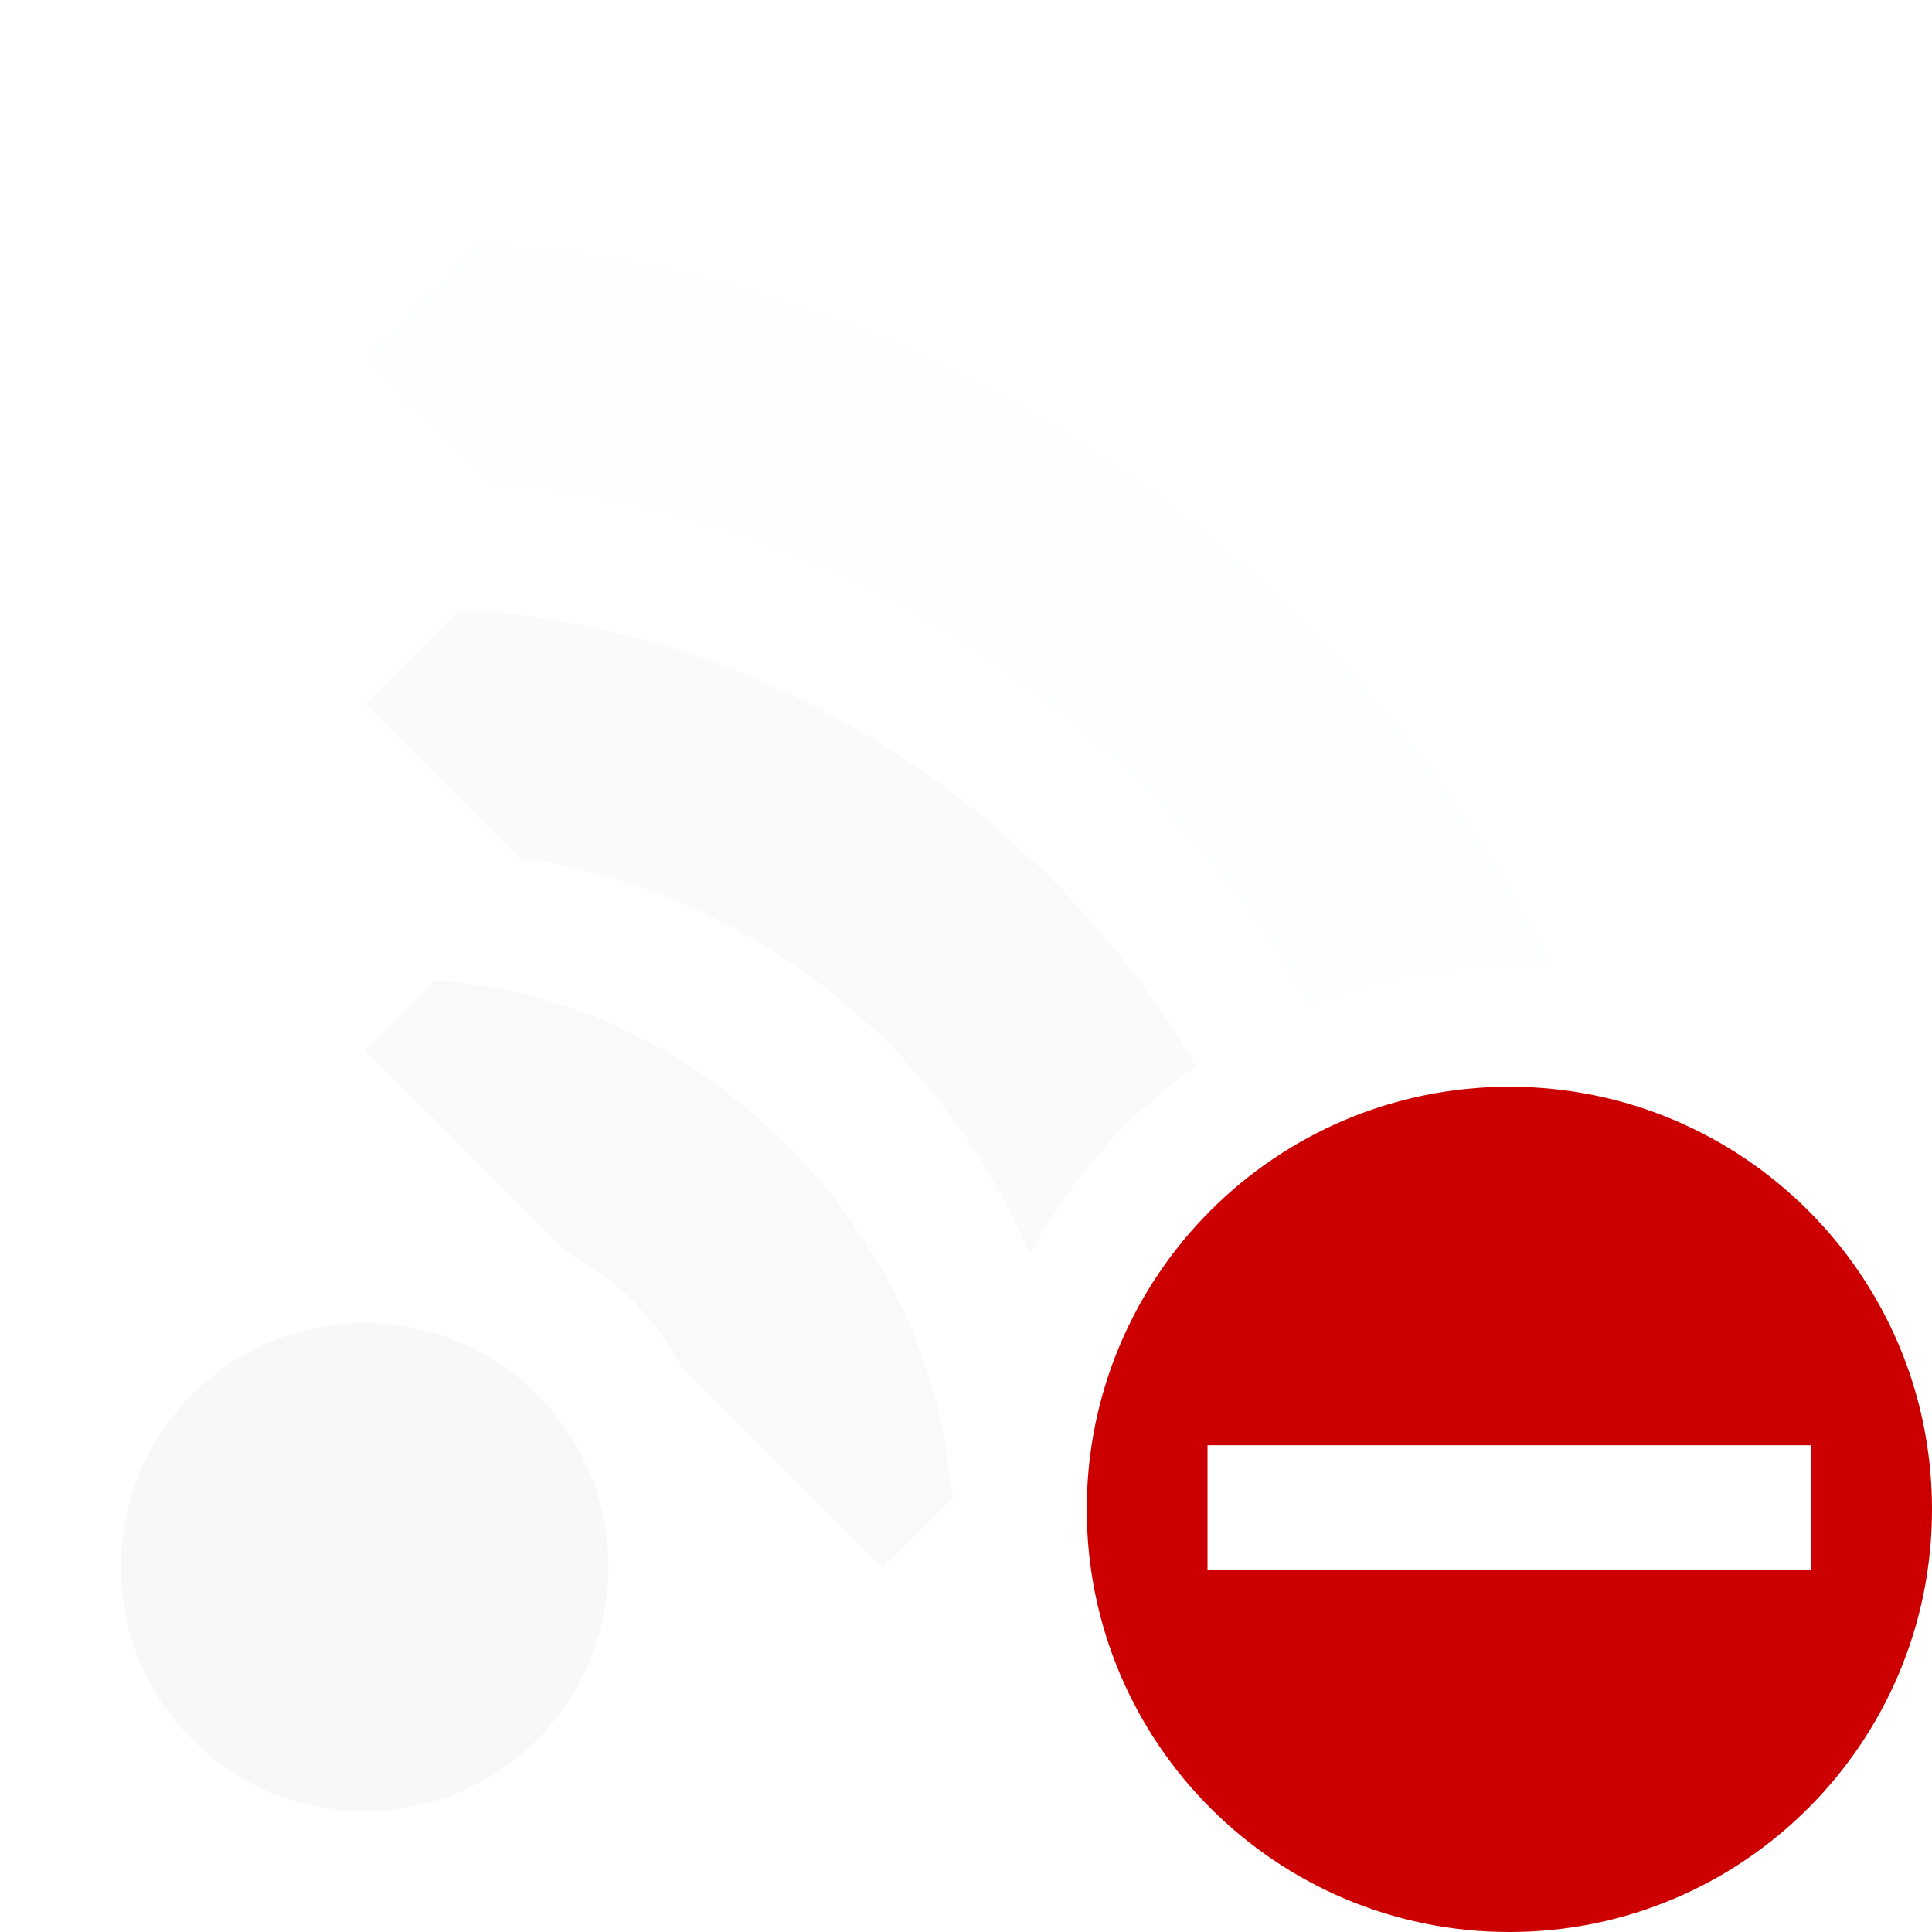
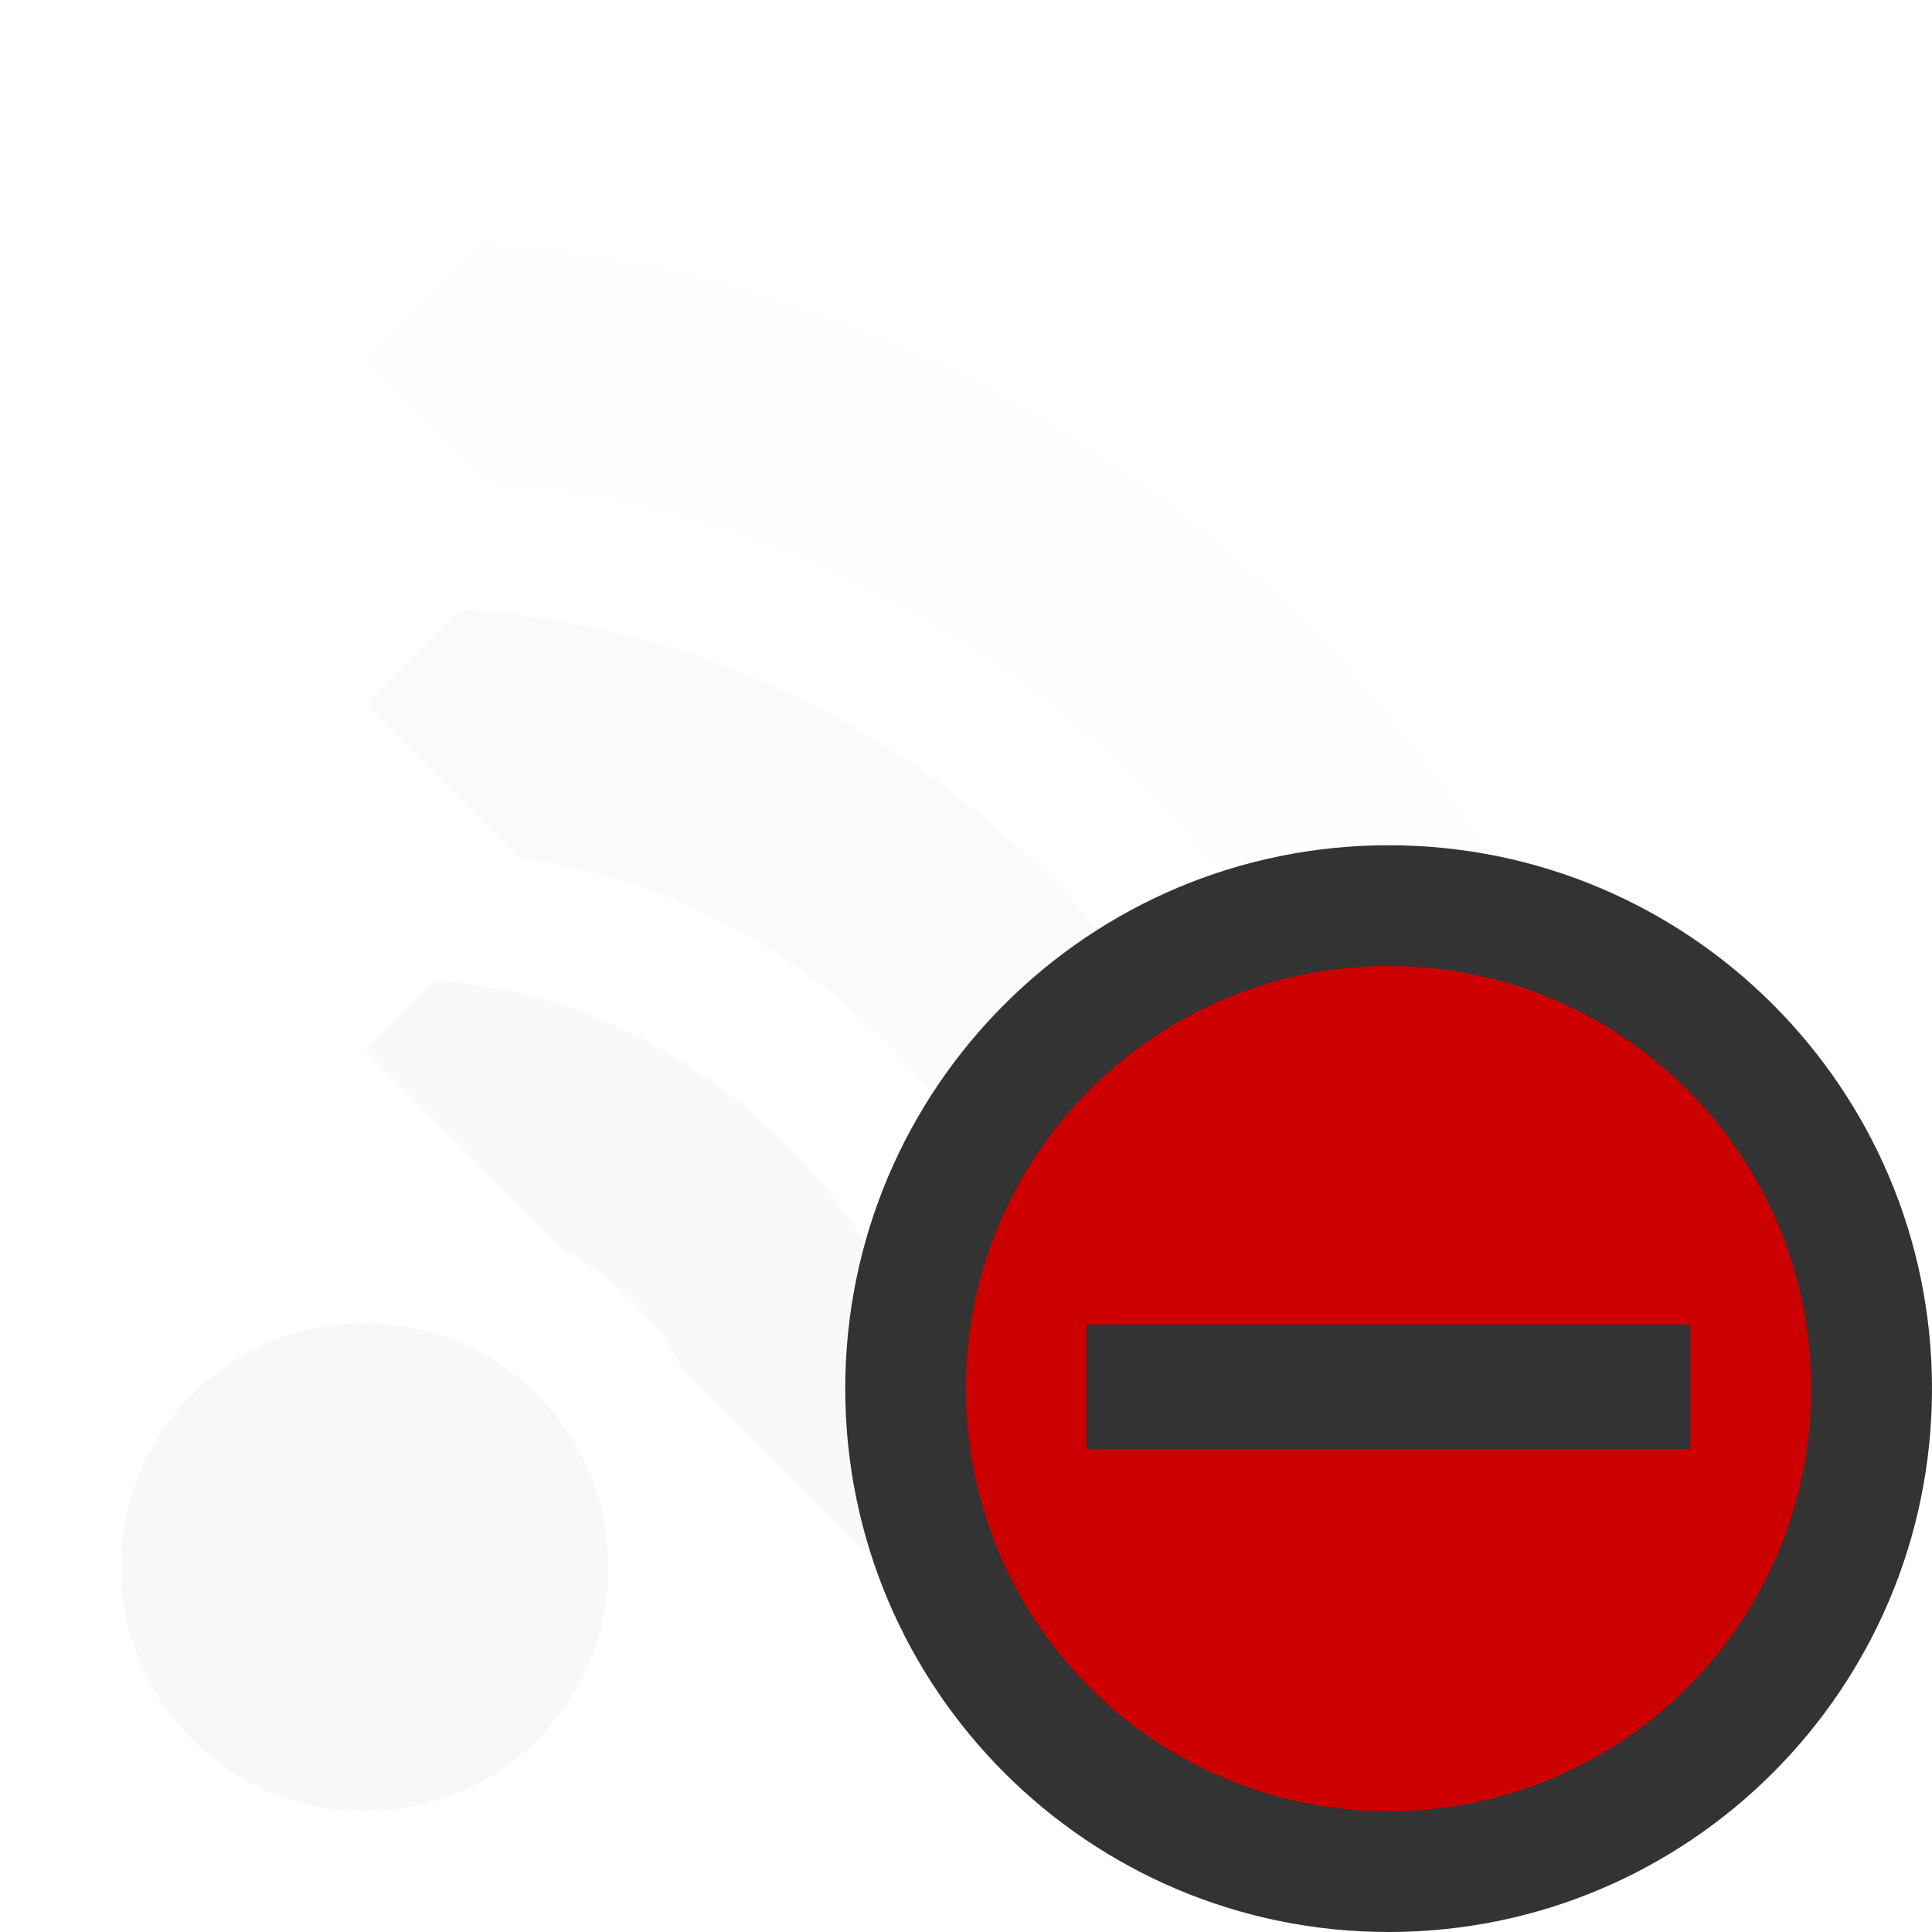
<svg xmlns="http://www.w3.org/2000/svg" version="1.1" viewBox="0 0 16 16" width="32" height="32">
  <defs>
    <clipPath id="a">
      <path d="m26.85 220.75h3.825v6.375h-3.825z" color="#f1f2f2" overflow="visible" stroke-width="2" fill="#f1f2f2" />
    </clipPath>
  </defs>
  <g opacity=".5" fill="#f1f2f2">
    <path opacity=".7" style="color:#000000;text-decoration-line:none;text-transform:none;text-indent:0" d="m3.801 5.051l-0.777 0.779 1.274 1.275a5.053 4.632 45.425 0 1 4.229 3.289 4.5 4.5 0 0 1 1.379 -1.565 7.179 6.582 45.425 0 0 -6.104 -3.779z" />
    <path opacity=".9" style="color:#000000;text-decoration-line:none;text-transform:none;text-indent:0" d="m27.063 220.5a1.164 1.164 0 0 0 -0.688 2c0.8 0.8 0.8 2.075 0 2.875a1.164 1.164 0 1 0 1.625 1.62 4.334 4.334 0 0 0 0 -6.12 1.164 1.164 0 0 0 -0.938 -0.38z" clip-path="url(#a)" transform="matrix(.56001 -.56073 .67202 .67289 -160.36 -124.79)" overflow="visible" />
    <path opacity=".269" style="color:#000000;text-decoration-line:none;text-transform:none;text-indent:0" d="m3.973 2.018l-0.953 0.955 1.025 1.027a8.188 7.612 45.507 0 1 6.799 4.318 4.5 4.5 0 0 1 1.656 -0.318 4.5 4.5 0 0 1 0.359 0.019 10.234 9.514 45.507 0 0 -8.886 -6.002z" />
    <path stroke-width="1.01" d="m4.448 14.408a2.02 2.022 0 0 1 -2.856 0 2.02 2.022 0 0 1 0 -2.86 2.02 2.022 0 0 1 2.856 0 2.02 2.022 0 0 1 0 2.86z" />
  </g>
-   <path style="color:#f1f2f2" d="m12.5 9a3.5 3.5 0 1 0 0 7 3.5 3.5 0 0 0 0 -7zm-2.5 2.969h5v1.031h-5z" class="error" overflow="visible" fill="#c00" />
+   <circle cx="11.5" cy="11.5" r="4.5" fill="#333" />
+   <path style="color:#f1f2f2" d="m11.5 8a3.5 3.5 0 1 0 0 7 3.5 3.5 0 0 0 0 -7zm-2.5 2.969h5v1.031h-5z" class="error" overflow="visible" fill="#c00" />
</svg>
